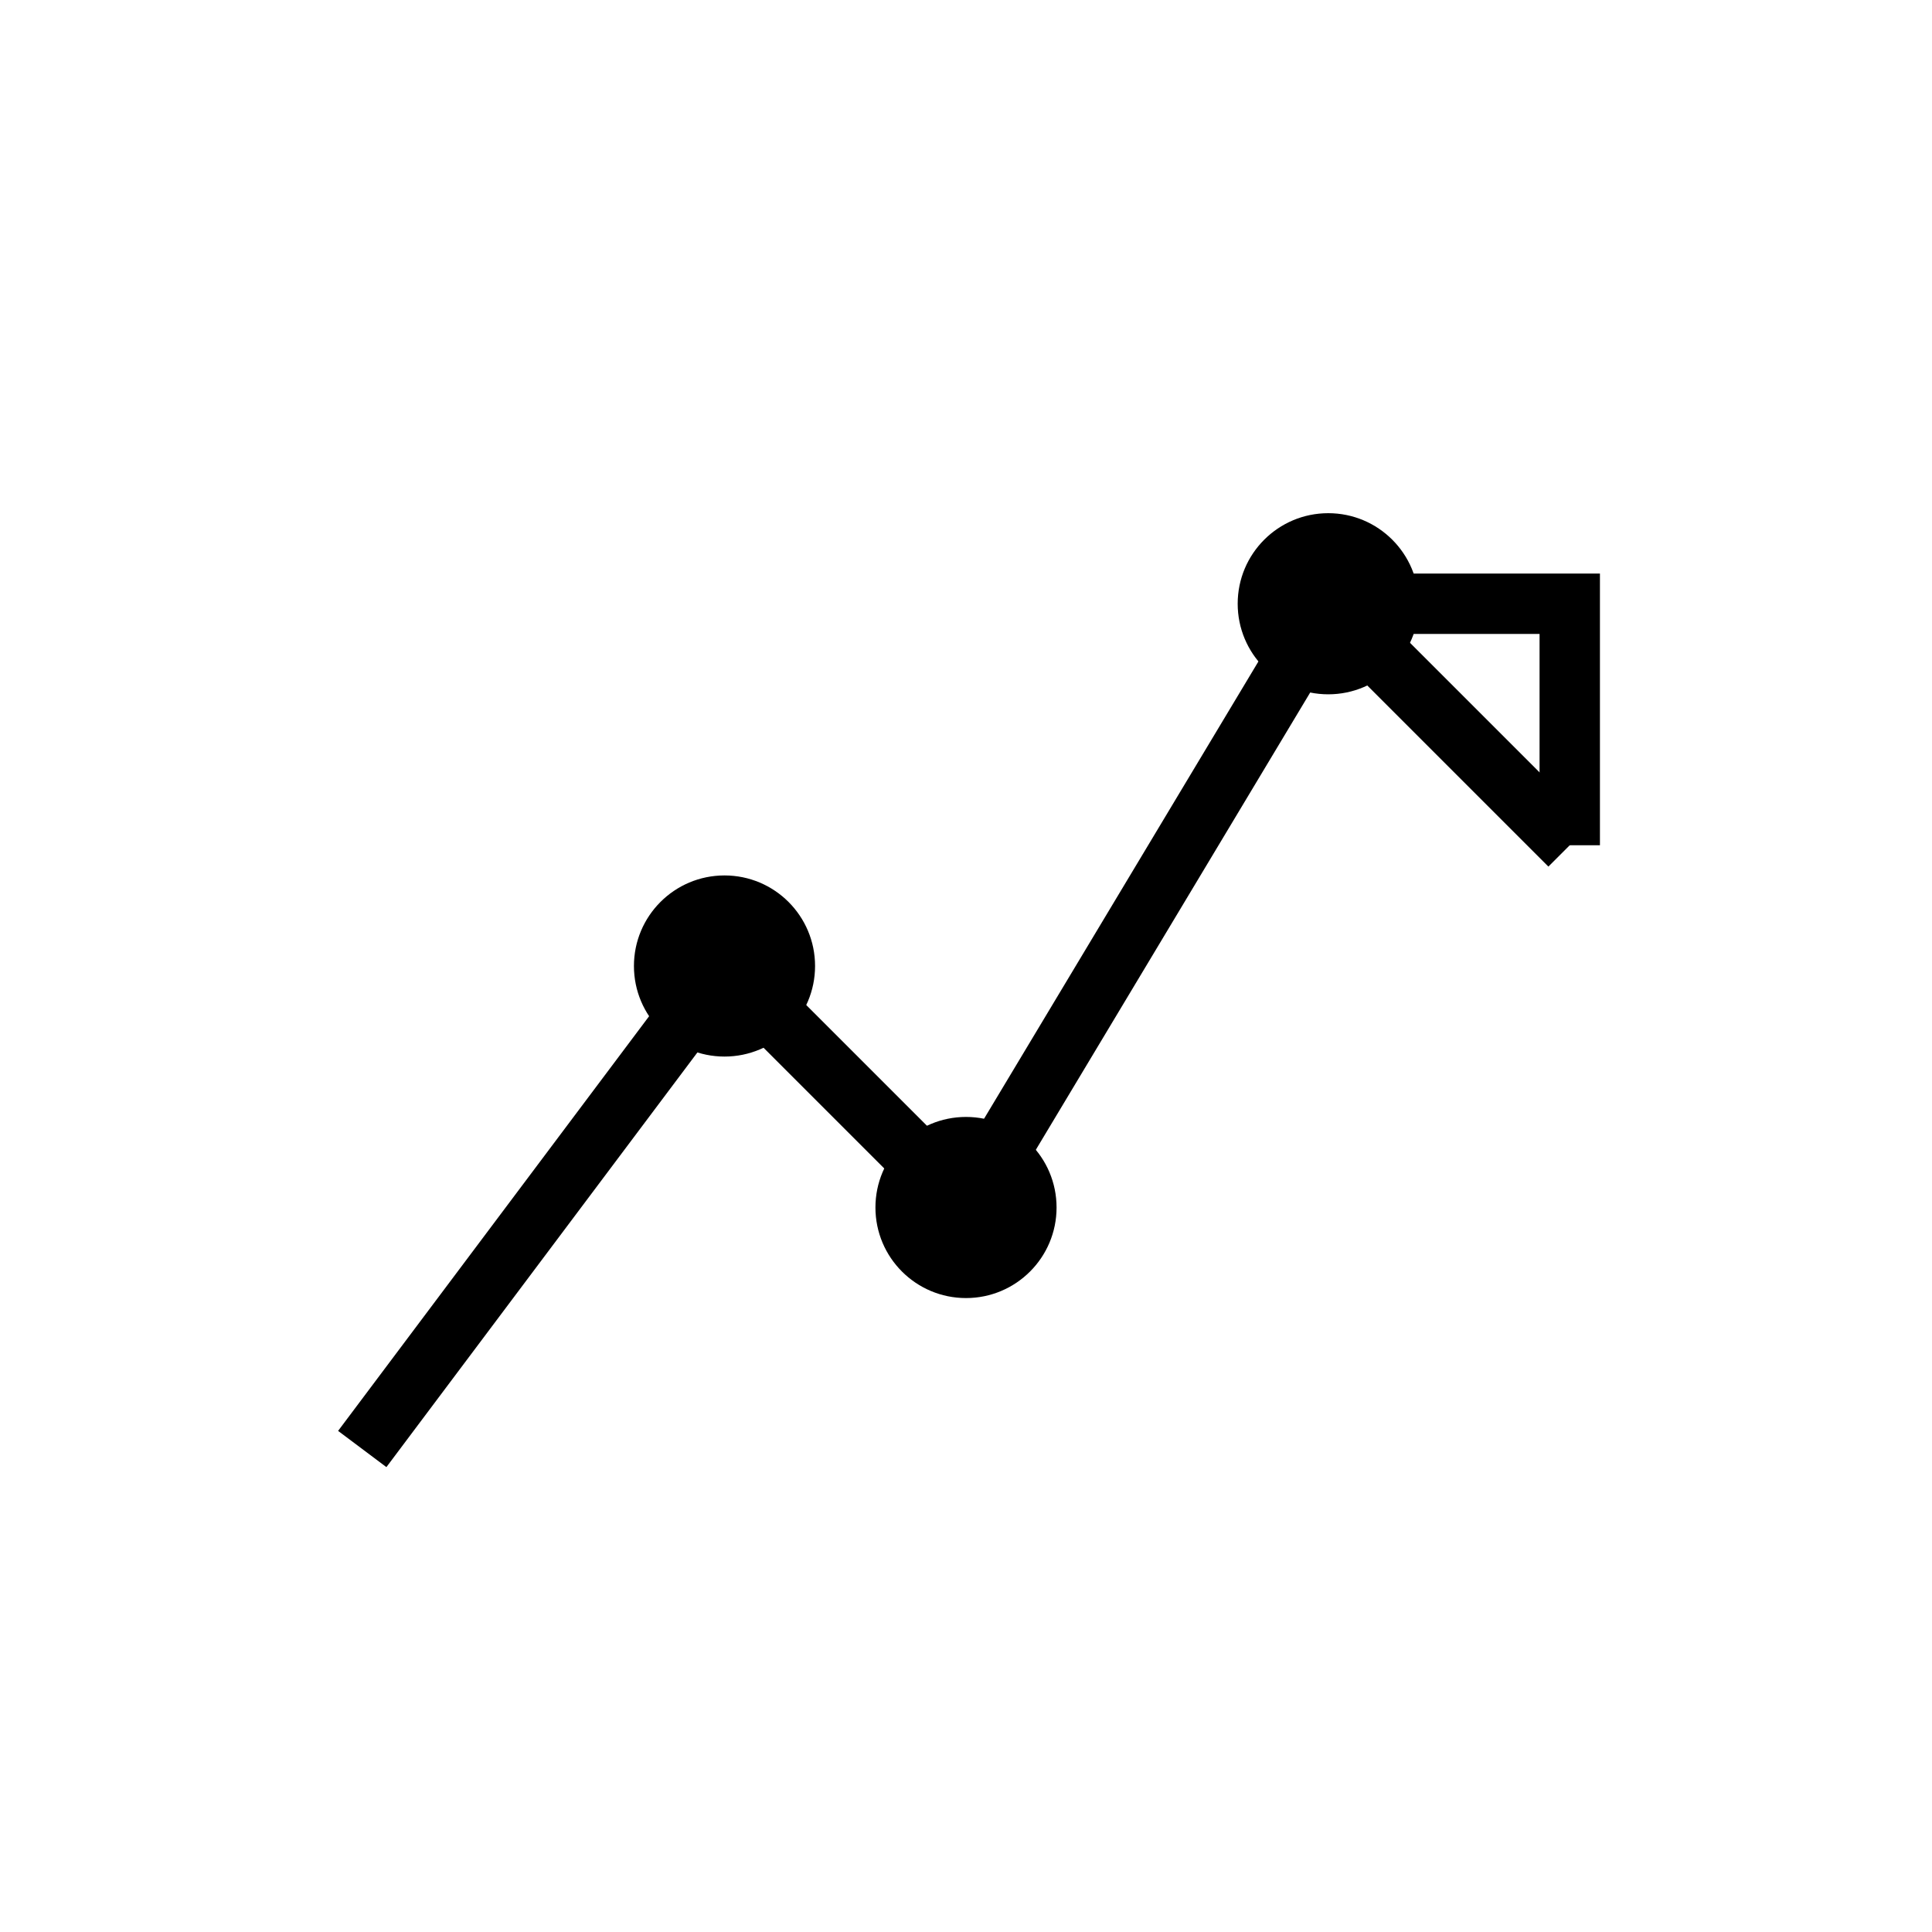
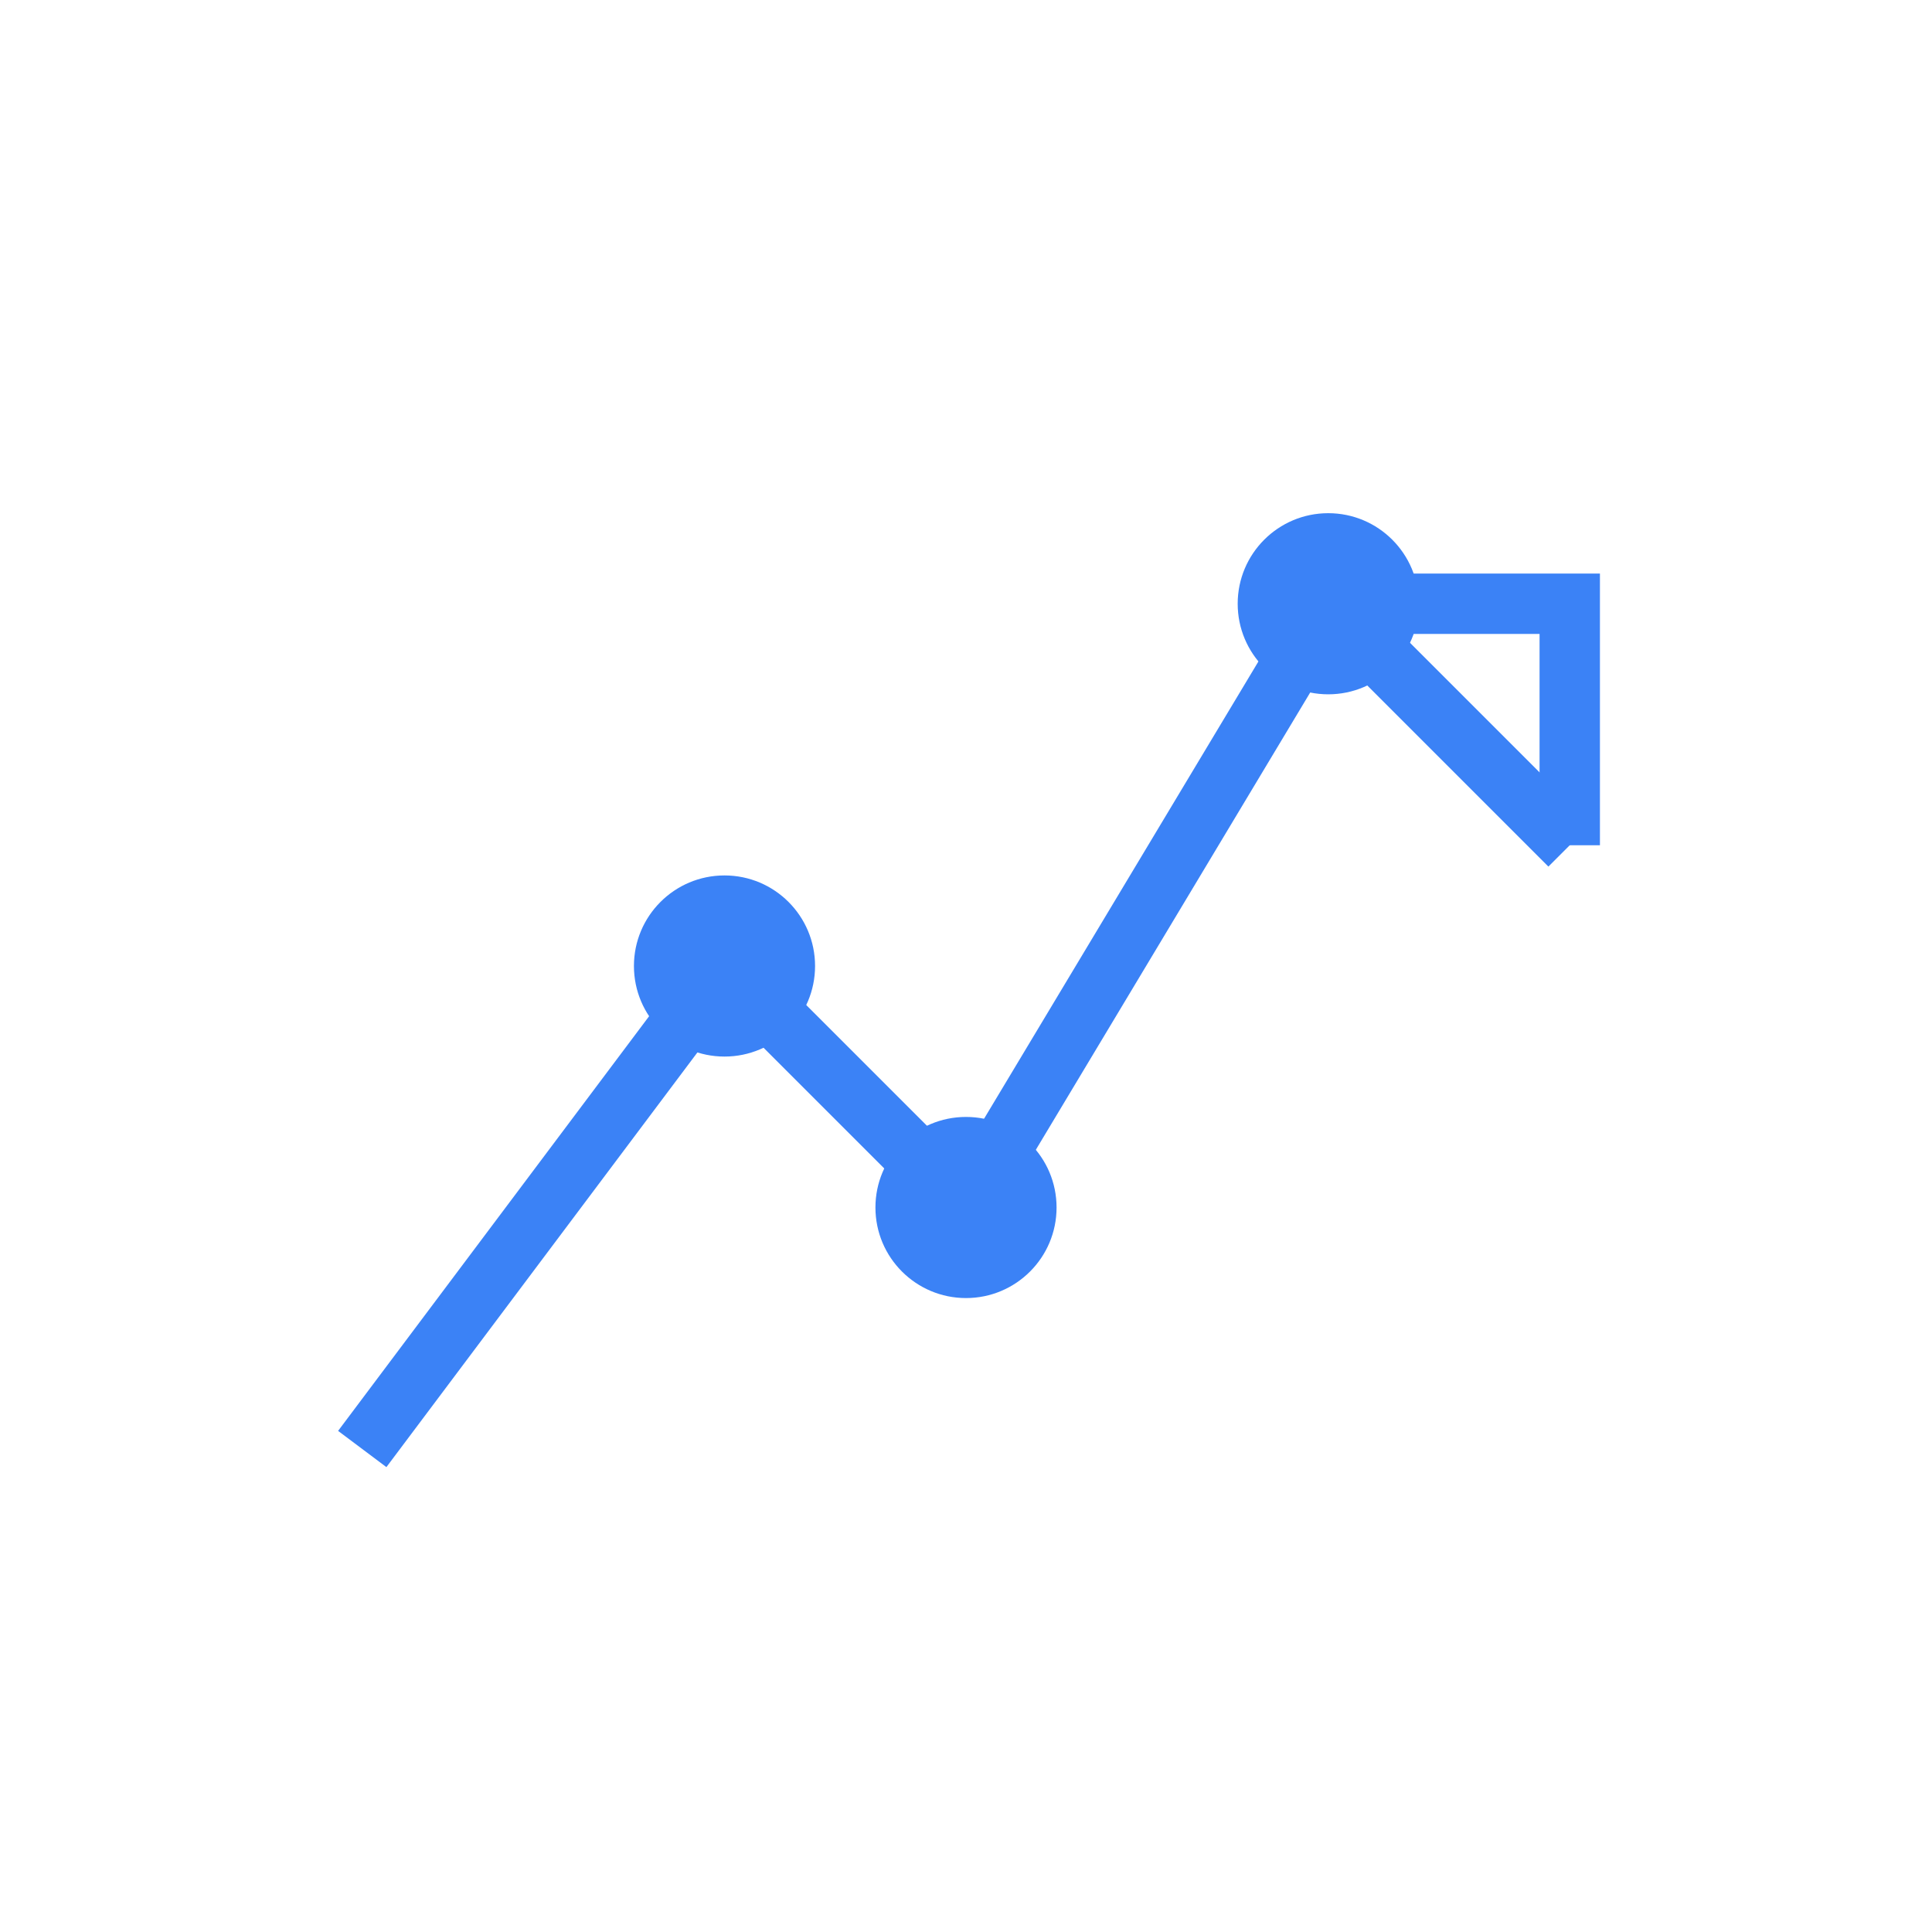
<svg xmlns="http://www.w3.org/2000/svg" width="64" height="64" viewBox="0 0 64 64" fill="none">
-   <path d="M12 48L24 32L32 40L44 20L52 28" stroke="currentColor" stroke-width="2" fill="none" />
-   <path d="M44 20H52V28" stroke="currentColor" stroke-width="2" fill="none" />
-   <circle cx="24" cy="32" r="3" fill="currentColor" />
-   <circle cx="32" cy="40" r="3" fill="currentColor" />
-   <circle cx="44" cy="20" r="3" fill="currentColor" />
+   <path d="M12 48L24 32L32 40L44 20L52 28" stroke="#3b82f6" stroke-width="2" fill="none" />
+   <path d="M44 20H52V28" stroke="#3b82f6" stroke-width="2" fill="none" />
+   <circle cx="24" cy="32" r="3" fill="#3b82f6" />
+   <circle cx="32" cy="40" r="3" fill="#3b82f6" />
+   <circle cx="44" cy="20" r="3" fill="#3b82f6" />
</svg>
